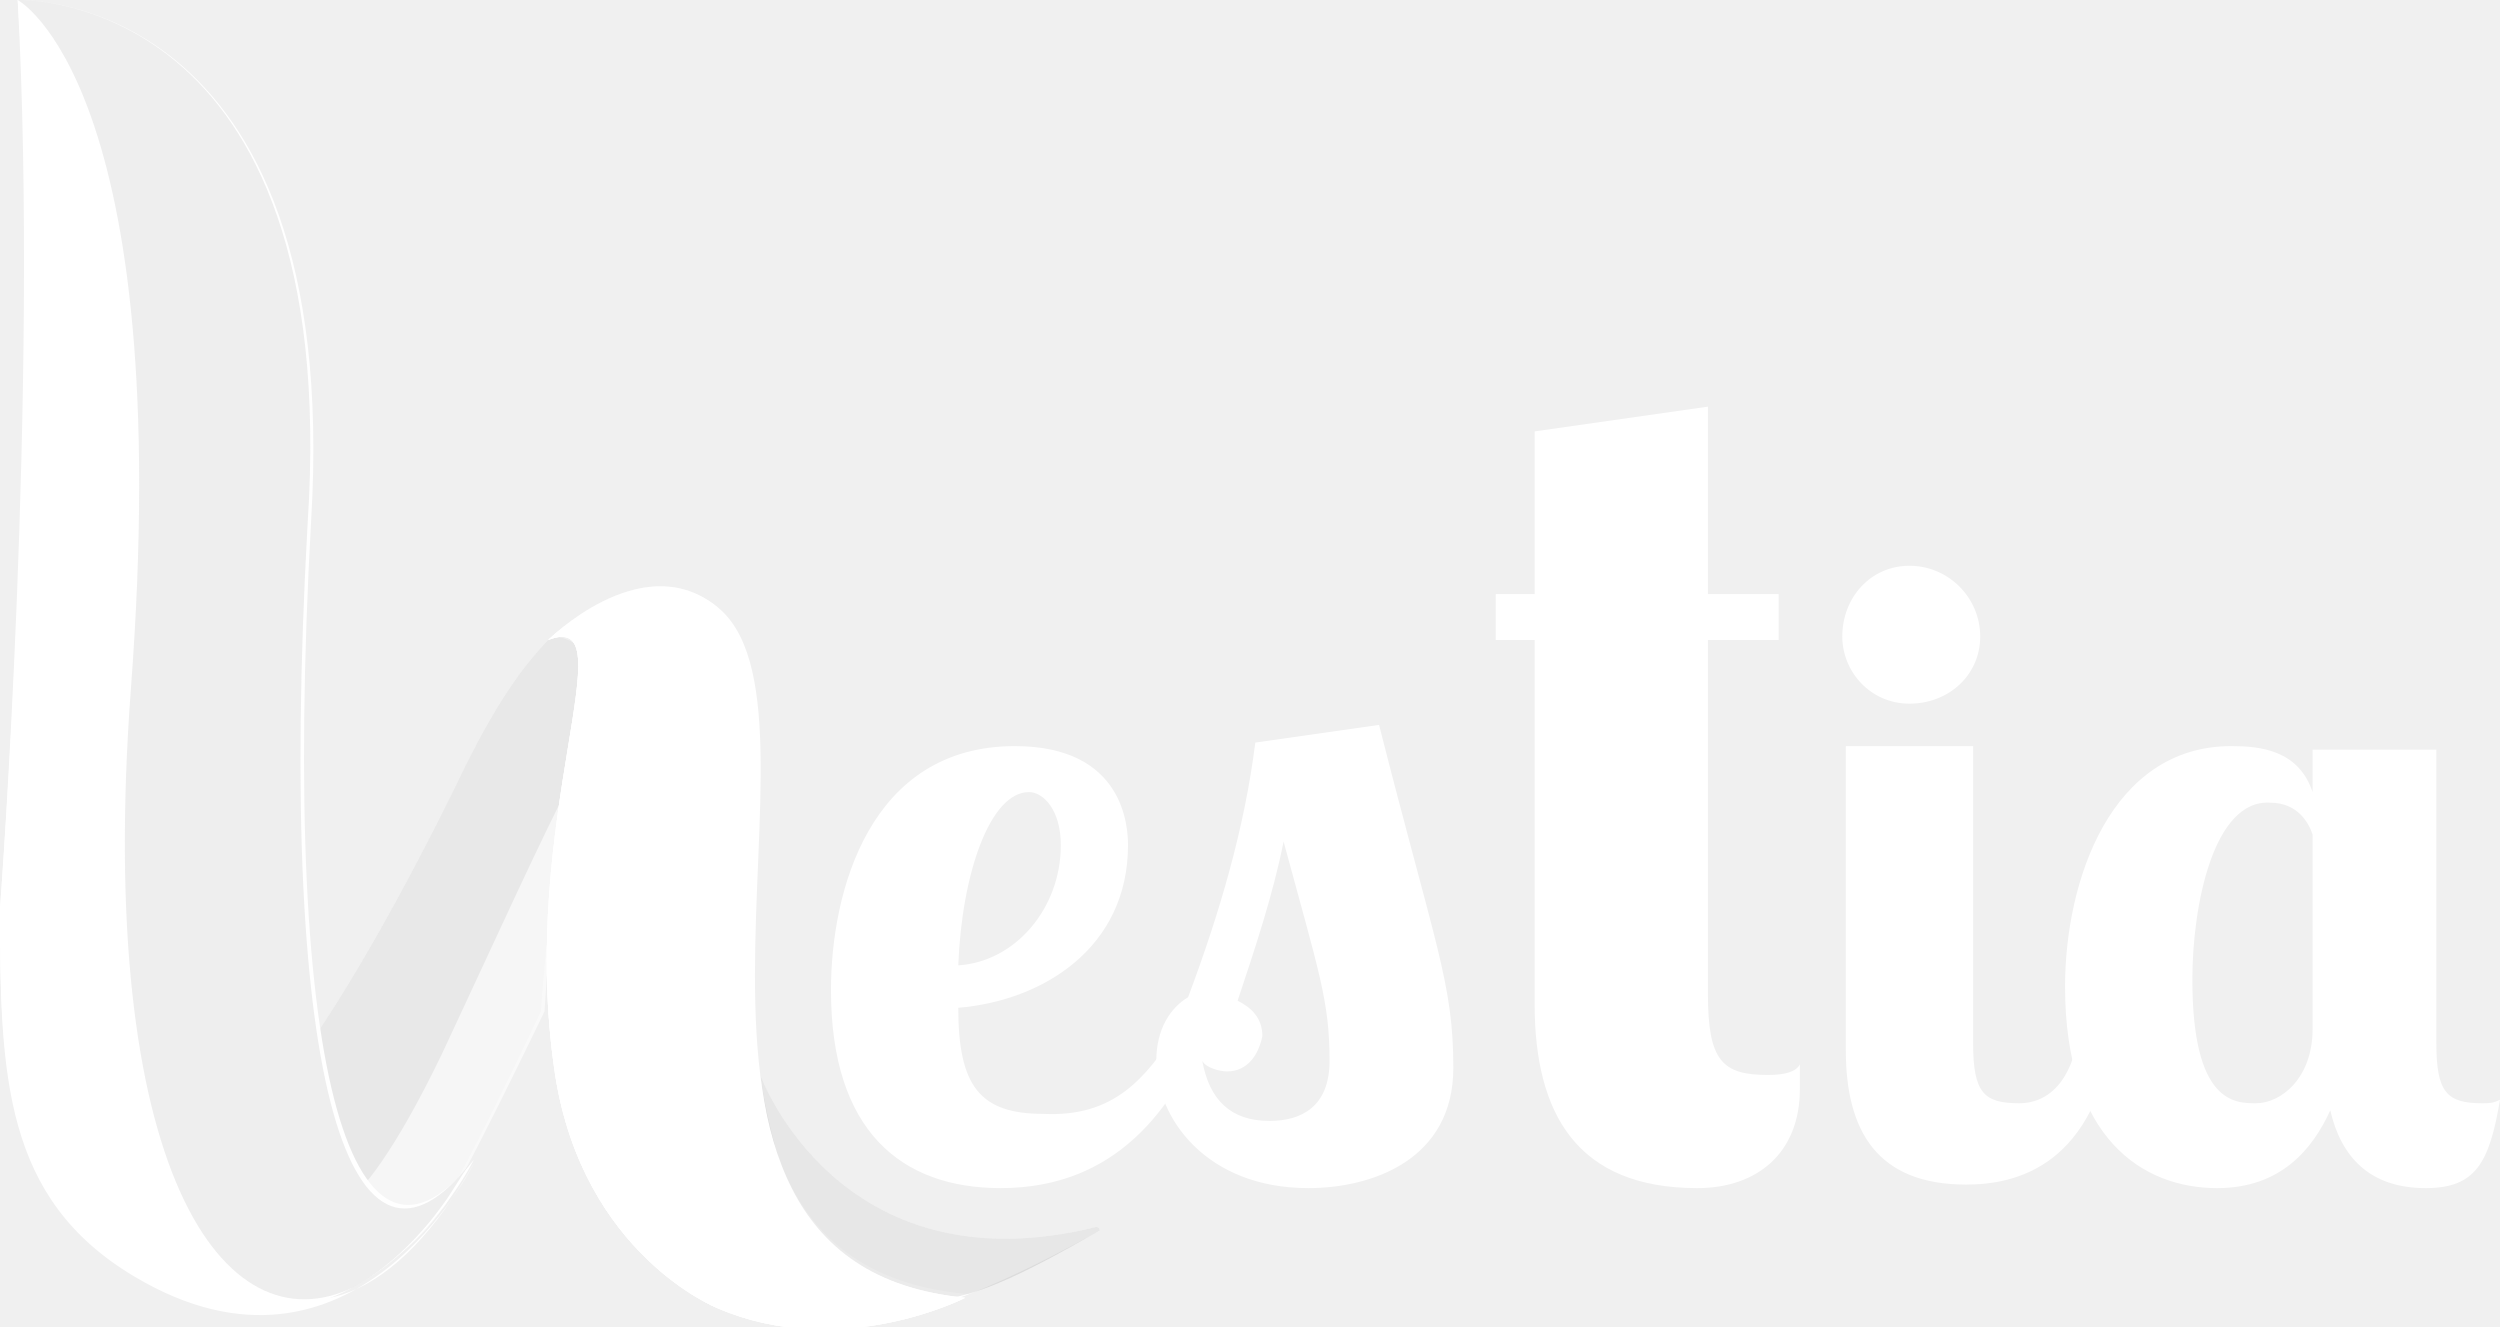
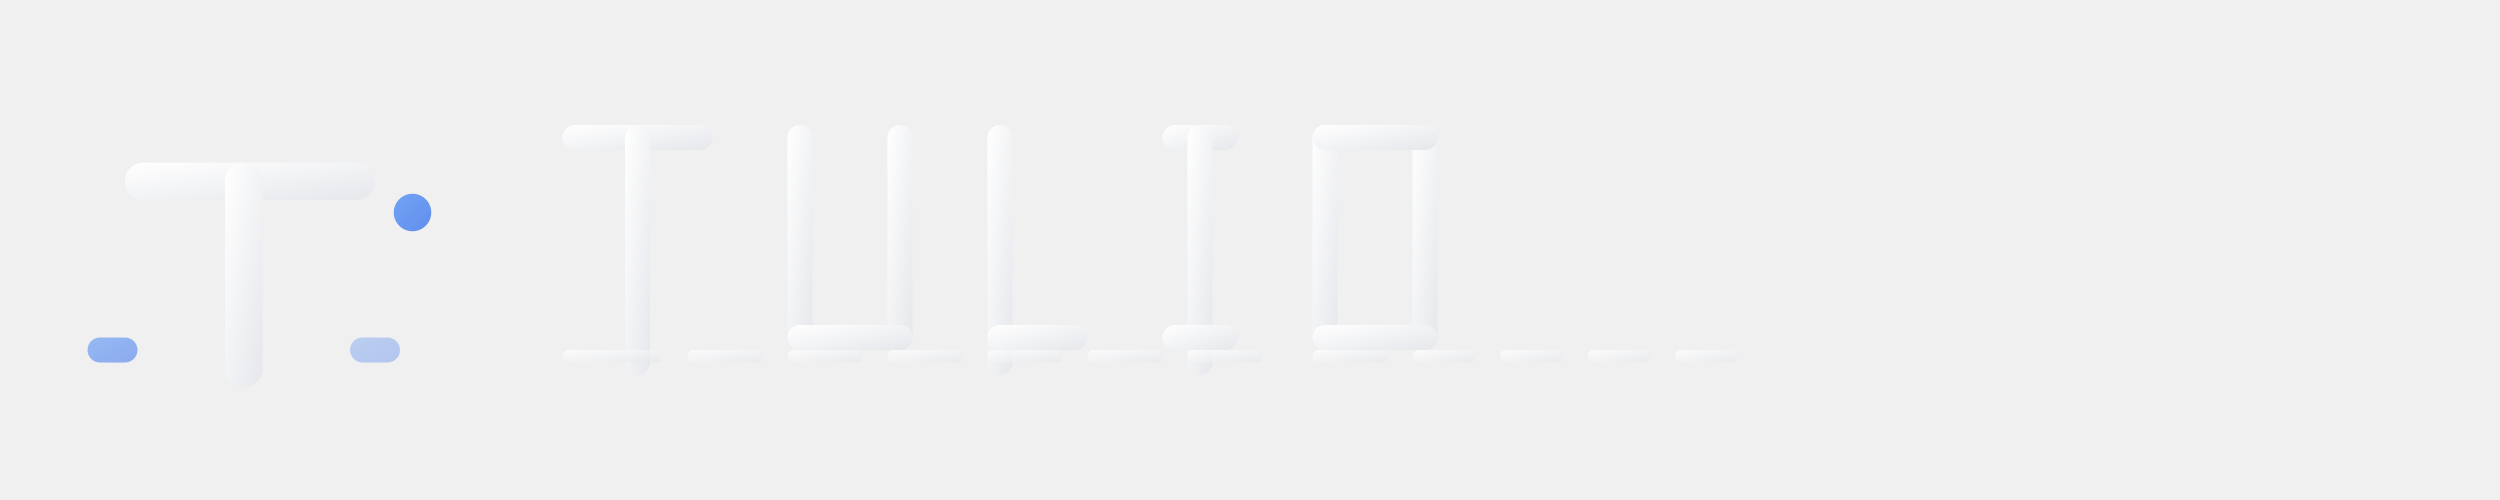
- <svg xmlns="http://www.w3.org/2000/svg" version="1.1" x="0" y="0" viewBox="0 0 70.7 37.5" style="enable-background:new 0 0 70.7 37.5" xml:space="preserve">
-   <style>
-     .st0{fill:#fff}
-   </style>
-   <path class="st0" d="M6 32.6s2.2-.9 6.8-10.2c1-2.1 1.8-3.4 2.8-4.4 0 0 1.8-.1.9 2.8s-1.2 7.8-1.2 7.8-2.5 5.3-2.9 5.6c-.4.4-1.6 2.3-4 2S6 32.6 6 32.6z" />
-   <path d="M6 32.6s2.2-.9 6.8-10.2c1-2.1 1.8-3.4 2.8-4.4 0 0 1.8-.1.9 2.8s-1.2 7.8-1.2 7.8-2.5 5.3-2.9 5.6c-.4.4-1.6 2.3-4 2S6 32.6 6 32.6z" style="opacity:.3;fill:#b2b2b2" />
-   <path d="M12.5 29.8c-2.7 5.6-3.7 4.5-3.7 4.5l-2.6-.4c.3.9.9 2.1 2.3 2.3 2.4.3 3.7-1.6 4-2 .4-.4 2.9-5.6 2.9-5.6s.2-3.9.9-6.8c-1 1.9-2.3 4.8-3.8 8z" style="opacity:.6;fill:#fff" />
-   <path class="st0" d="M.5 0s9.2-.3 8.3 14.7c-.9 16.1 1.3 22.3 4.6 18.1 0 0-3.4 6.9-9.6 3.2C.1 33.9 0 30.1 0 25.7 0 25.7 1.1 11 .5 0zM21.5 30.4s2.2 6.1 9.5 4.3c.1 0 .1.1.1.1-.9.5-2.4 1.3-3.7 1.8-4 1.6-5.5-3.4-5.9-6.2z" />
-   <path d="M21.5 30.4s2.2 6.1 9.5 4.3c.1 0 .1.1.1.1-.9.5-2.9 1.7-4.2 1.9-4.4.5-5-3.5-5.4-6.3z" style="opacity:.2;fill:#878787" />
-   <path class="st0" d="M20.2 17.1c-2.1-1.5-4.7 1-4.7 1 2.3-.9-.9 5.1.2 12.3.8 5.1 4.6 6.6 4.6 6.6 3.5 1.5 7-.3 7-.3-10.3-1-3.2-16.8-7.1-19.6z" />
-   <path class="st0" d="M20.2 17.1c-2.1-1.6-4.7 1-4.7 1 2.3-.9-.9 5.1.2 12.3.8 5.1 4.6 6.6 4.6 6.6 3.5 1.5 7-.3 7-.3-10.3-1-3.3-16.3-7.1-19.6zM3.8 19.5C5.1 2.4.5 0 .5 0 1.2 9.9 0 25.7 0 25.7c0 4.7.1 8.2 3.8 10.4 6.2 3.7 9.6-3.2 9.6-3.2-4.3 7.7-10.9 4.2-9.6-13.4z" />
-   <path class="st0" d="M19 19.5c.1-2.5-1.4-2.5-1.6-2.5-1.2.4-1.9 1.1-1.9 1.1 2.3-.9-.9 5.1.2 12.3.8 5.1 4.6 6.6 4.6 6.6 3.5 1.5 7-.3 7-.3-11.9 4.2-8.4-14.5-8.3-17.2z" />
-   <path d="M15.5 18.1s.7-.7 1.9-1.1c.2 0 1.7 0 1.6 2.5-.2 2.7-4 21.4 8.4 17.1-10.4-.9-3.4-16.2-7.2-19.5-2.1-1.6-4.7 1-4.7 1z" style="opacity:.17;fill:#fff" />
-   <path d="M.5 0S5 2.4 3.7 19.5C2.7 33 6.3 38.2 10 36.4c1.1-.6 2-1.6 2.5-2.3.3-.4.5-.8.8-1.2-3.3 4.2-5.5-2-4.6-18.1C9.7-.3.5 0 .5 0z" style="opacity:.3;fill:#c6c6c6" />
-   <path class="st0" d="M33.3 29.1h.8c-.9 2.2-2.5 4.5-5.8 4.5-2.8 0-4.8-1.6-4.8-5.6 0-2.8 1.1-6.9 5.2-6.9 3.1 0 3.2 2.3 3.2 2.8 0 2.9-2.4 4.4-4.8 4.6 0 2.2.6 3 2.4 3 2 .1 2.9-1 3.8-2.4zm-4.2-6.7c-1.1 0-1.9 2.3-2 4.9 1.6-.1 2.9-1.6 2.9-3.4 0-1-.5-1.5-.9-1.5z" />
-   <path class="st0" d="M39 20.5c1.6 6.3 2.1 7.3 2.1 9.7 0 2.6-2.3 3.4-4.1 3.4-2.9 0-4.3-2-4.3-3.6 0-.9.4-1.5.9-1.8.9-2.4 1.6-4.8 1.9-7.2l3.5-.5zm-4.3 9.8c-.2 0-.6-.1-.7-.3.2 1.1.8 1.7 1.9 1.7.9 0 1.7-.4 1.7-1.7 0-1.7-.3-2.5-1.3-6.2-.3 1.5-.8 3-1.3 4.5.4.2.7.5.7 1-.1.5-.4 1-1 1zM48.3 11.5v5.3h2v1.3h-2v10c0 1.9.4 2.3 1.7 2.3.5 0 .8-.1.9-.3v.7c0 1.8-1.2 2.8-2.9 2.8-3.4 0-4.6-2.1-4.6-5.2V18.1h-1.1v-1.3h1.1v-4.6l4.9-.7zM54 16c1.1 0 2 .9 2 2s-.9 1.9-2 1.9-1.9-.9-1.9-1.9c0-1.1.8-2 1.9-2zm1.8 5.2v8.3c0 1.4.3 1.7 1.3 1.7s1.6-.9 1.7-2.2h1c-.5 4-2.8 4.5-4.2 4.5-2.5 0-3.4-1.5-3.4-3.8v-8.6h3.6z" />
-   <path class="st0" d="M68.9 21.2v8.3c0 1.4.3 1.7 1.3 1.7.2 0 .3 0 .5-.1-.3 1.8-.7 2.5-2.1 2.5-1.6 0-2.4-.9-2.7-2.2-.5 1.1-1.4 2.2-3.2 2.2-2.1 0-4.3-1.4-4.3-5.7 0-3 1.3-6.8 4.7-6.8.8 0 1.9.1 2.3 1.3v-1.2h3.5zM62 27.7c0 3.5 1.2 3.5 1.8 3.5.7 0 1.6-.7 1.6-2.1v-5.5c-.1-.3-.4-.9-1.2-.9-1.6-.1-2.2 2.9-2.2 5z" />
+ <svg xmlns="http://www.w3.org/2000/svg" viewBox="0 0 200 40" style="enable-background:new 0 0 200 40" xml:space="preserve">
+   <defs>
+     <linearGradient id="headerPrimary" x1="0%" y1="0%" x2="100%" y2="100%">
+       <stop offset="0%" style="stop-color:#ffffff" />
+       <stop offset="100%" style="stop-color:#e5e7eb" />
+     </linearGradient>
+     <linearGradient id="headerBlue" x1="0%" y1="0%" x2="100%" y2="100%">
+       <stop offset="0%" style="stop-color:#3b82f6" />
+       <stop offset="100%" style="stop-color:#2563eb" />
+     </linearGradient>
+   </defs>
+   <g transform="translate(5,5)">
+     <rect x="5" y="8" width="20" height="3" rx="1.5" fill="url(#headerPrimary)" />
+     <rect x="13" y="8" width="3" height="18" rx="1.5" fill="url(#headerPrimary)" />
+     <circle cx="28" cy="12" r="1.5" fill="url(#headerBlue)" opacity="0.7" />
+     <rect x="2" y="22" width="4" height="2" rx="1" fill="url(#headerBlue)" opacity="0.5" />
+     <rect x="23" y="22" width="4" height="2" rx="1" fill="url(#headerBlue)" opacity="0.3" />
+   </g>
+   <g transform="translate(45,8)" fill="url(#headerPrimary)">
+     <rect x="0" y="2" width="12" height="2" rx="1" />
+     <rect x="5" y="2" width="2" height="20" rx="1" />
+     <rect x="18" y="2" width="2" height="18" rx="1" />
+     <rect x="26" y="2" width="2" height="18" rx="1" />
+     <rect x="18" y="18" width="10" height="2" rx="1" />
+     <rect x="34" y="2" width="2" height="20" rx="1" />
+     <rect x="34" y="18" width="8" height="2" rx="1" />
+     <rect x="48" y="2" width="6" height="2" rx="1" />
+     <rect x="50" y="2" width="2" height="20" rx="1" />
+     <rect x="48" y="18" width="6" height="2" rx="1" />
+     <rect x="60" y="2" width="2" height="18" rx="1" />
+     <rect x="68" y="2" width="2" height="18" rx="1" />
+     <rect x="60" y="2" width="10" height="2" rx="1" />
+     <rect x="60" y="18" width="10" height="2" rx="1" />
+   </g>
+   <g transform="translate(45,28)" fill="url(#headerPrimary)" opacity="0.7">
+     <rect x="0" y="0" width="8" height="1" rx="0.5" />
+     <rect x="10" y="0" width="6" height="1" rx="0.5" />
+     <rect x="18" y="0" width="6" height="1" rx="0.5" />
+     <rect x="26" y="0" width="6" height="1" rx="0.5" />
+     <rect x="34" y="0" width="6" height="1" rx="0.5" />
+     <rect x="42" y="0" width="6" height="1" rx="0.5" />
+     <rect x="50" y="0" width="6" height="1" rx="0.5" />
+     <rect x="60" y="0" width="6" height="1" rx="0.5" />
+     <rect x="68" y="0" width="5" height="1" rx="0.5" />
+     <rect x="75" y="0" width="5" height="1" rx="0.5" />
+     <rect x="82" y="0" width="5" height="1" rx="0.5" />
+     <rect x="89" y="0" width="5" height="1" rx="0.5" />
+   </g>
</svg>
